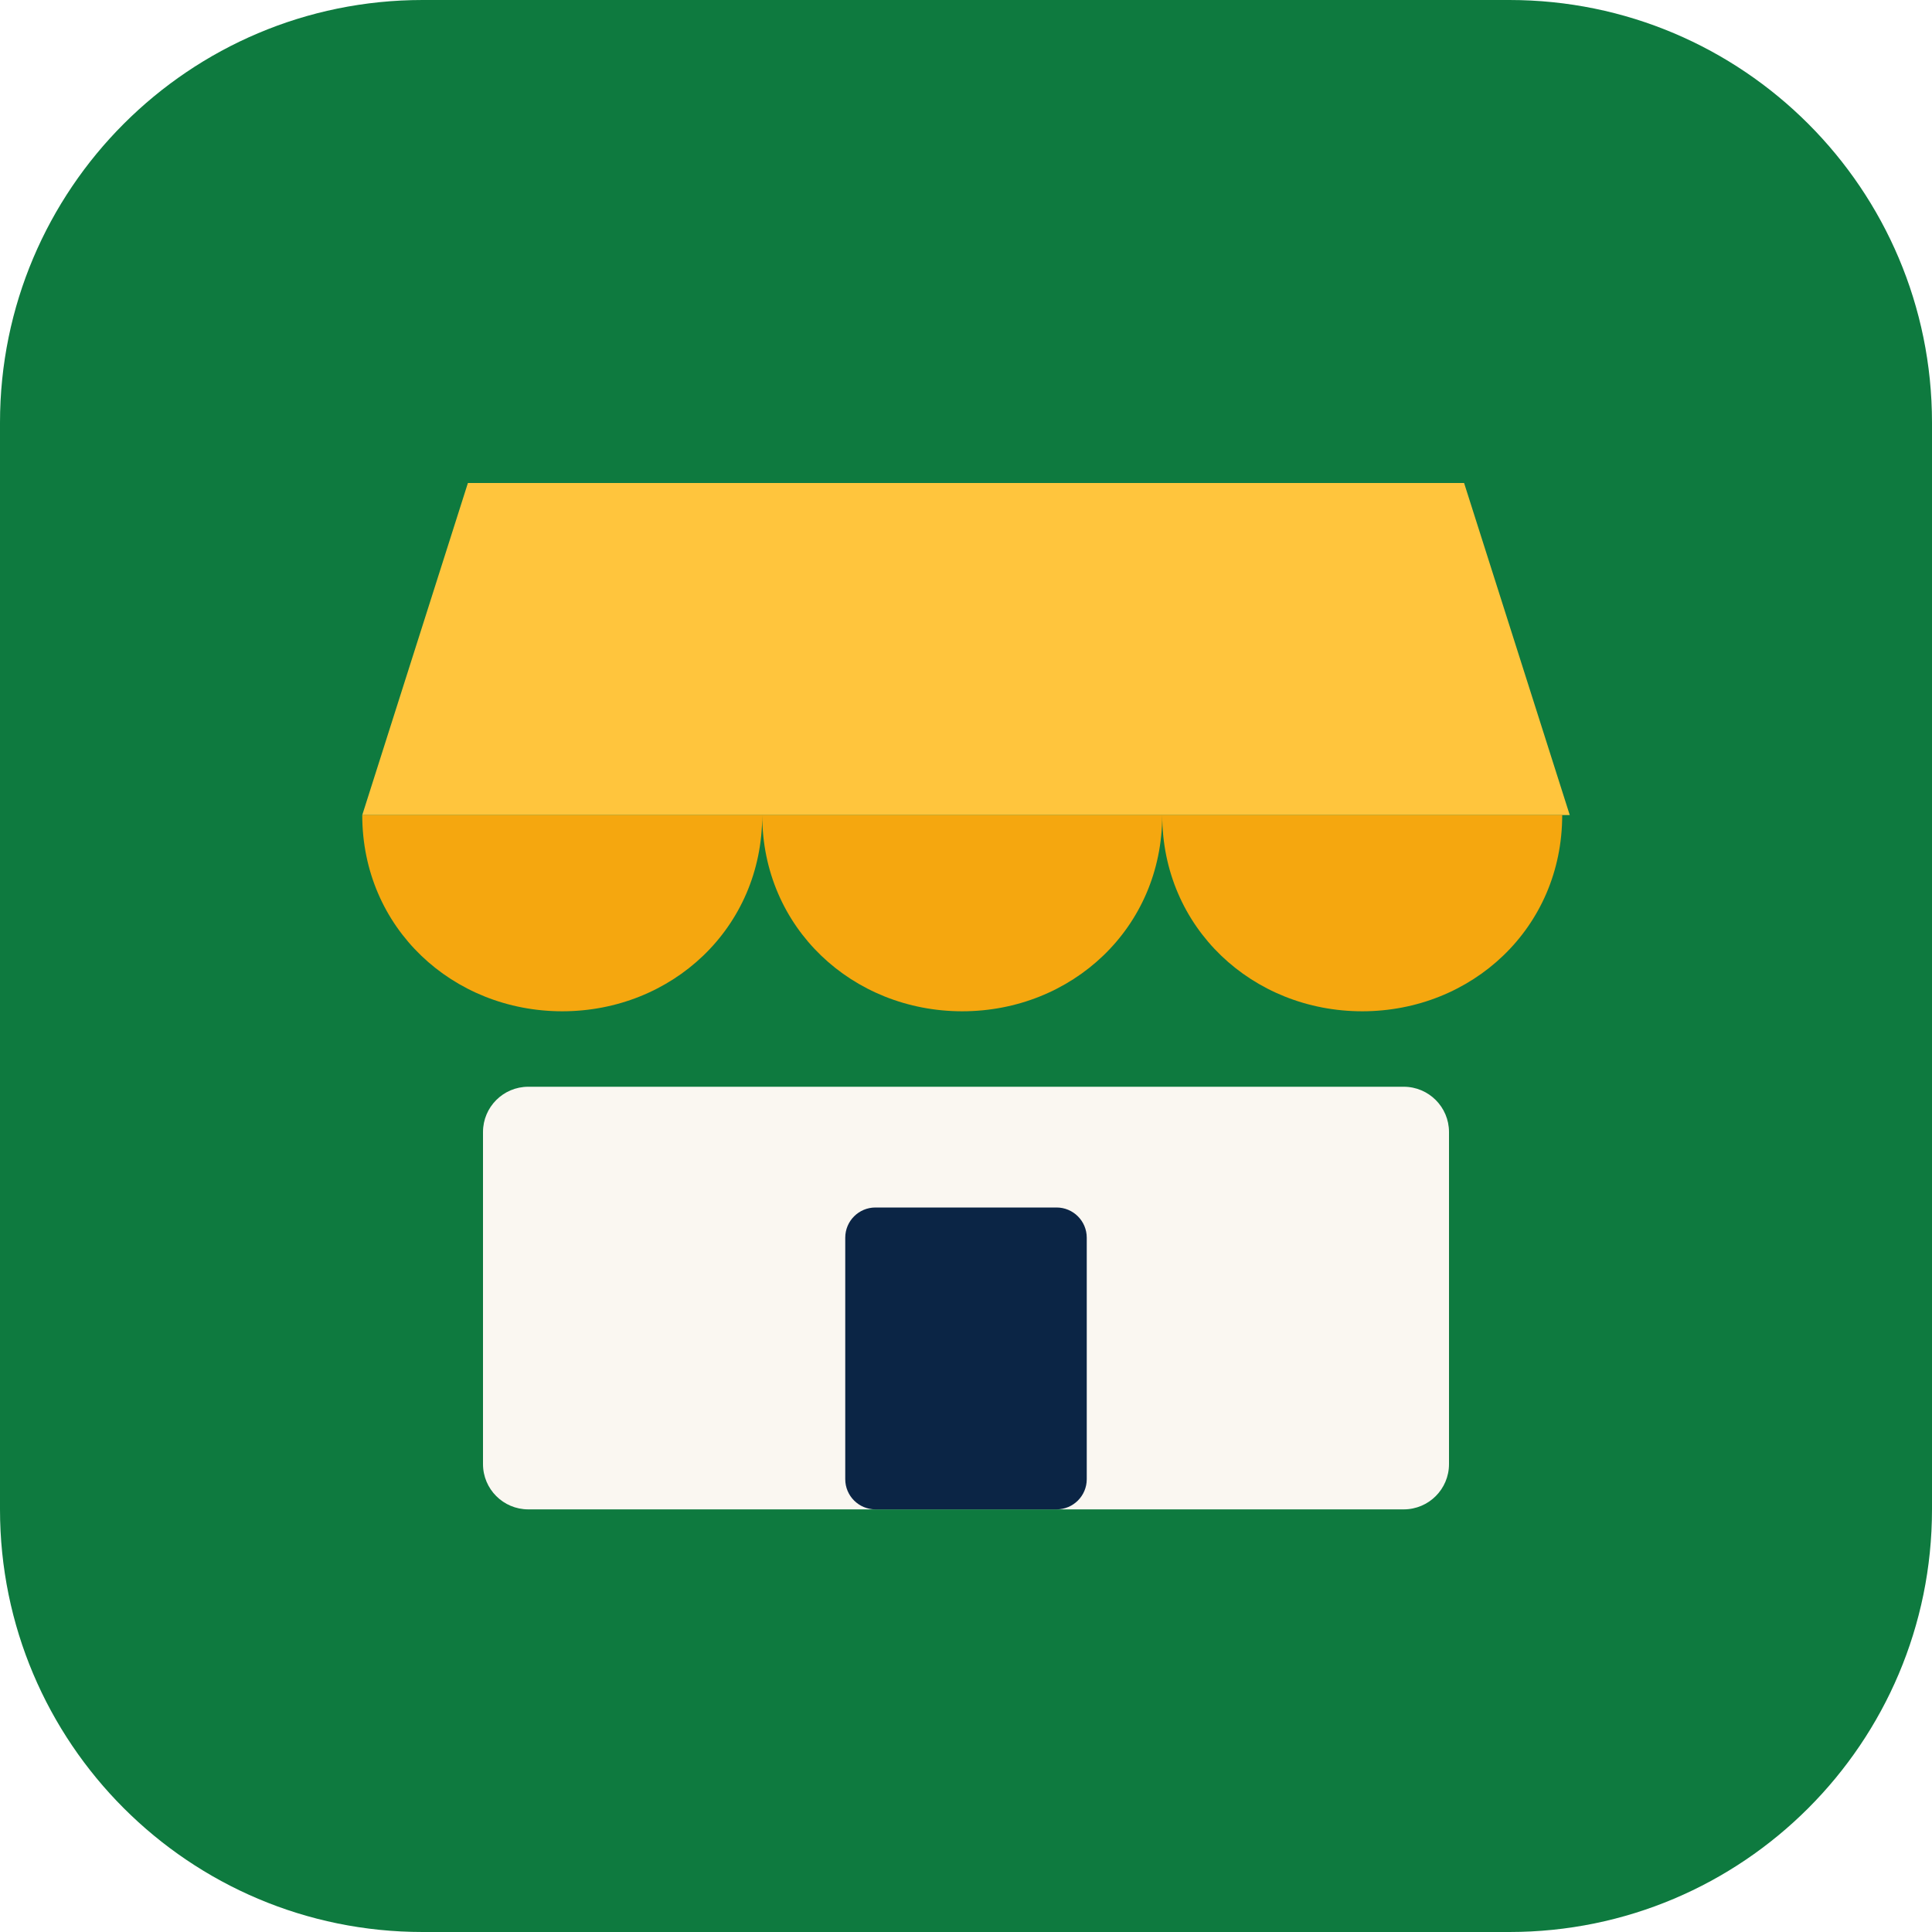
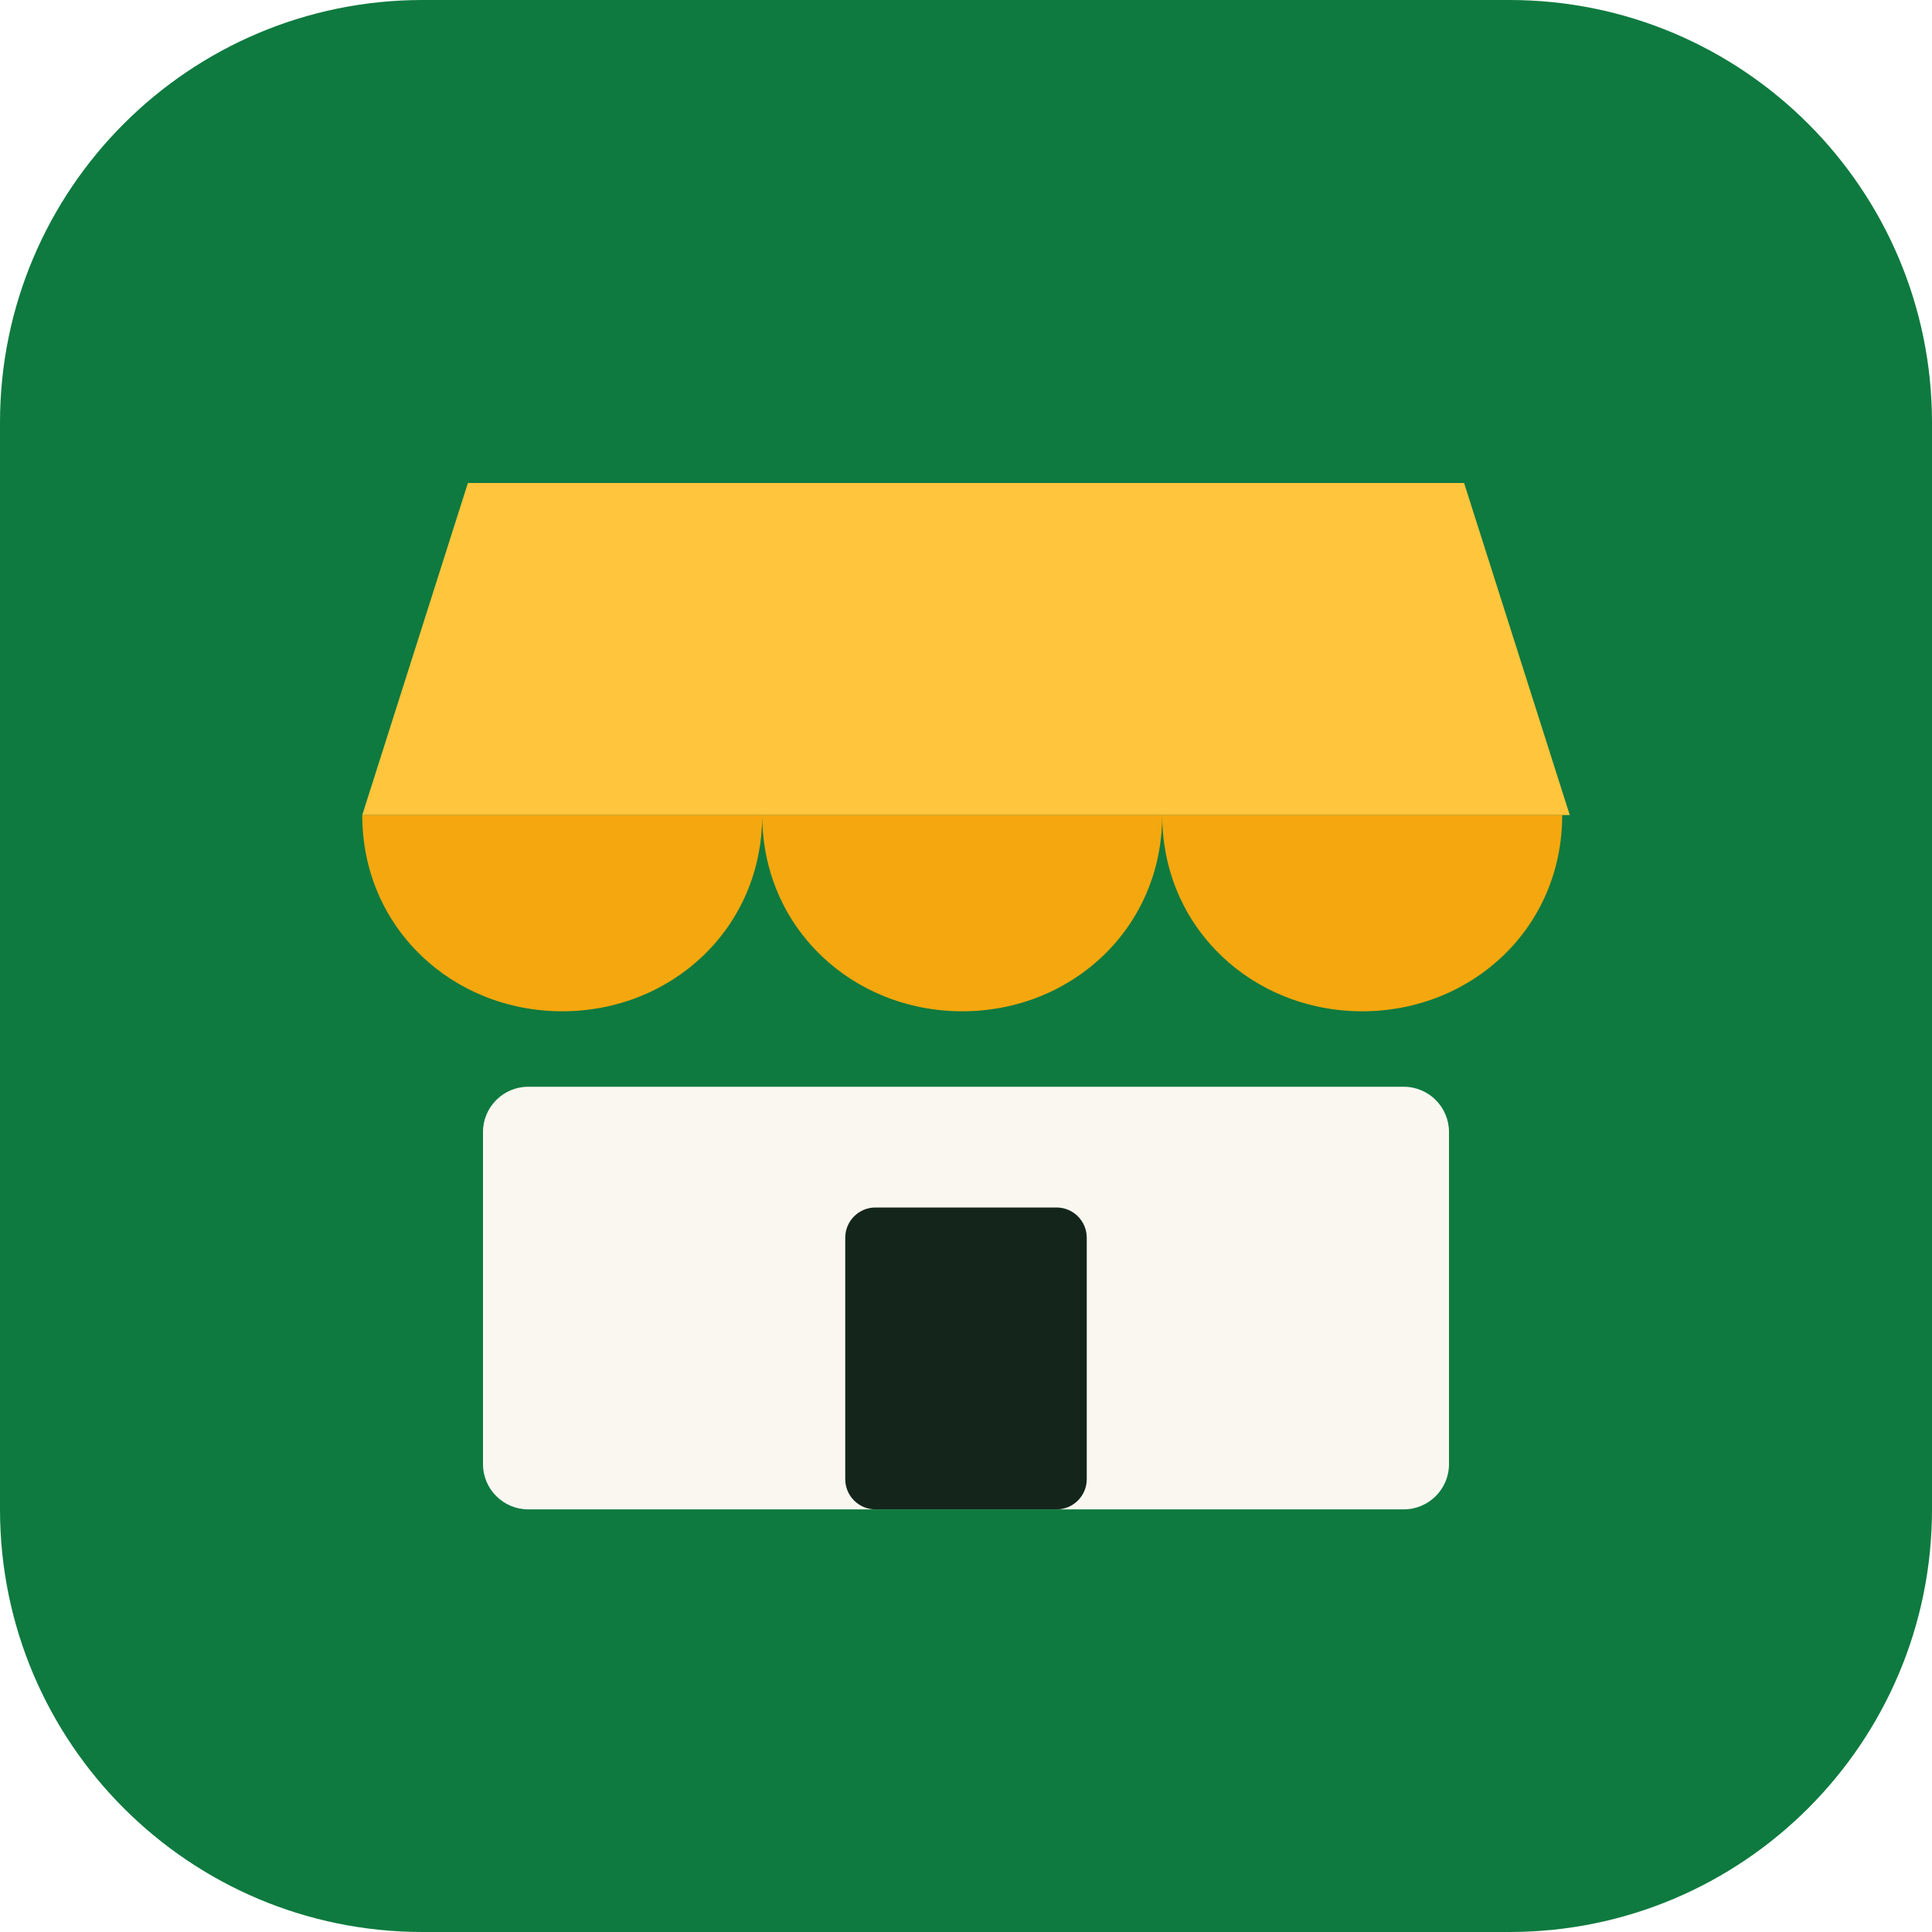
<svg xmlns="http://www.w3.org/2000/svg" viewBox="0 0 512 512">
  <rect width="512" height="512" rx="112" fill="#0e7a3f" />
  <path d="M96 216h320l-28-88H124z" fill="#ffc53d" />
  <path d="M96 216c0 30 24 52 53 52s53-22 53-52c0 30 24 52 53 52s53-22 53-52c0 30 24 52 53 52s53-22 53-52" fill="#f5a70f" />
  <rect x="128" y="288" width="256" height="112" rx="12" fill="#faf7f1" />
-   <rect x="224" y="320" width="64" height="80" rx="8" fill="#0b2545" />
+   <rect x="224" y="320" width="64" height="80" rx="8" fill="#14261c" />
</svg>
